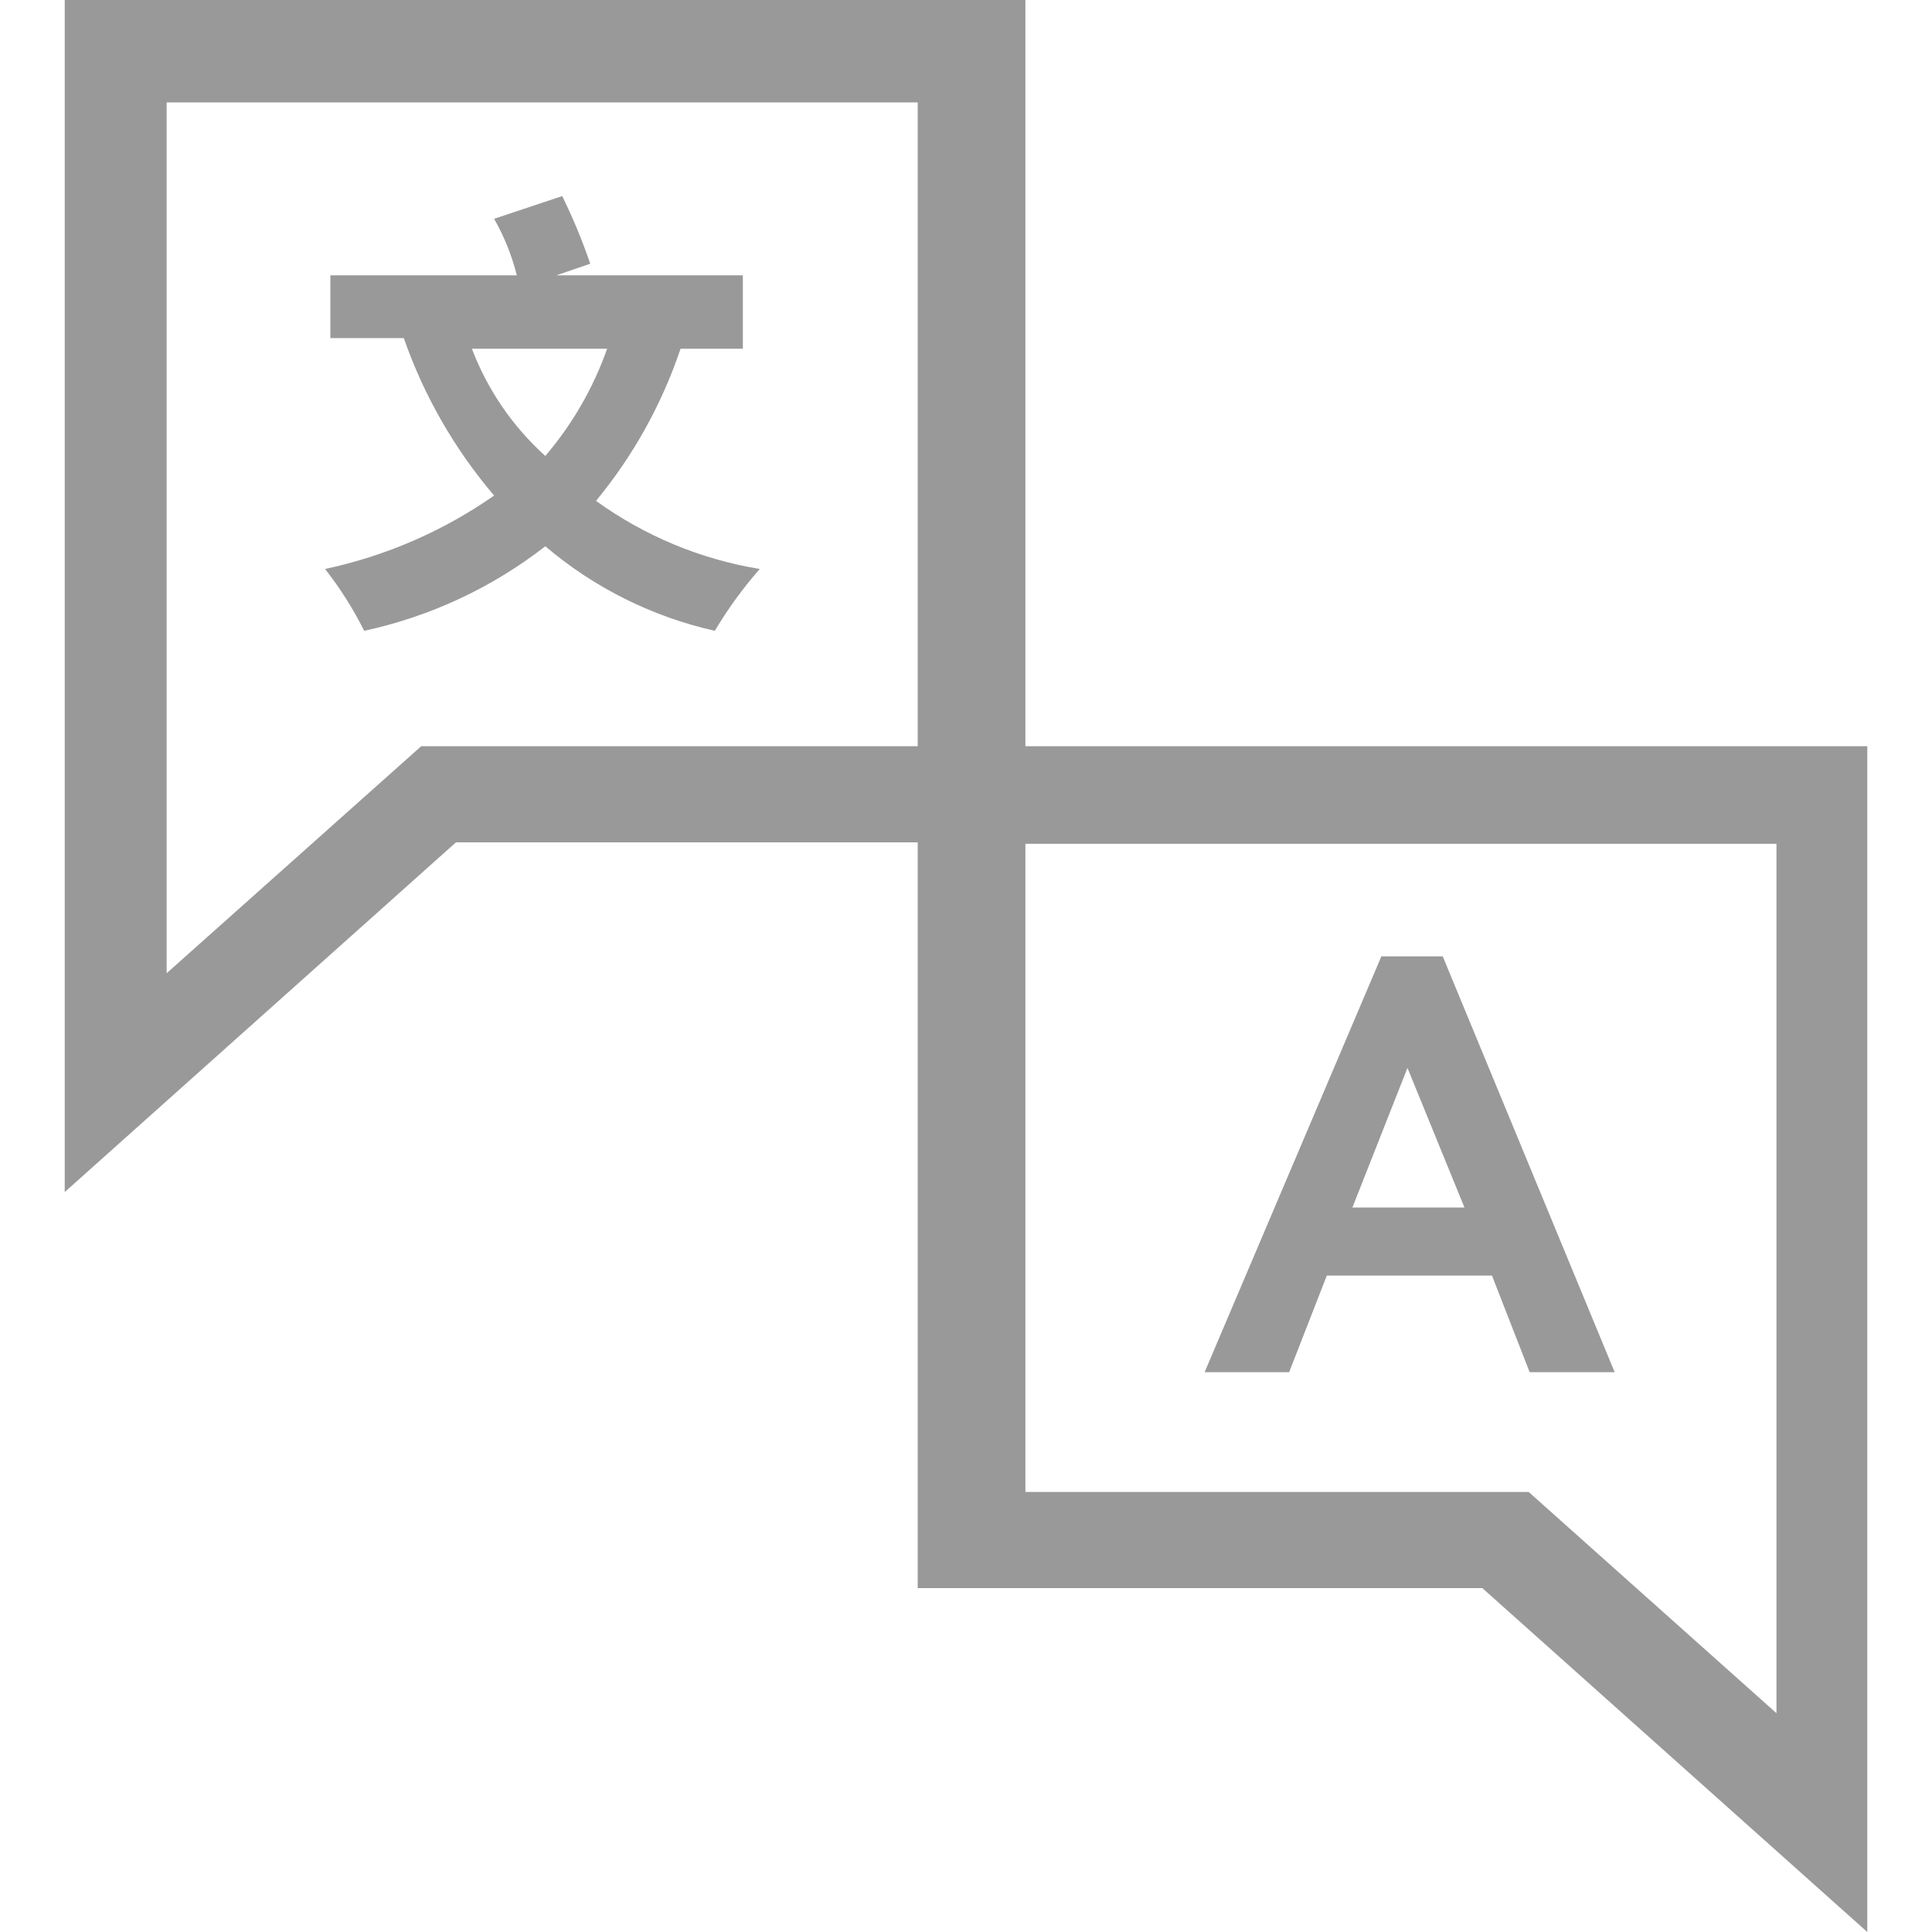
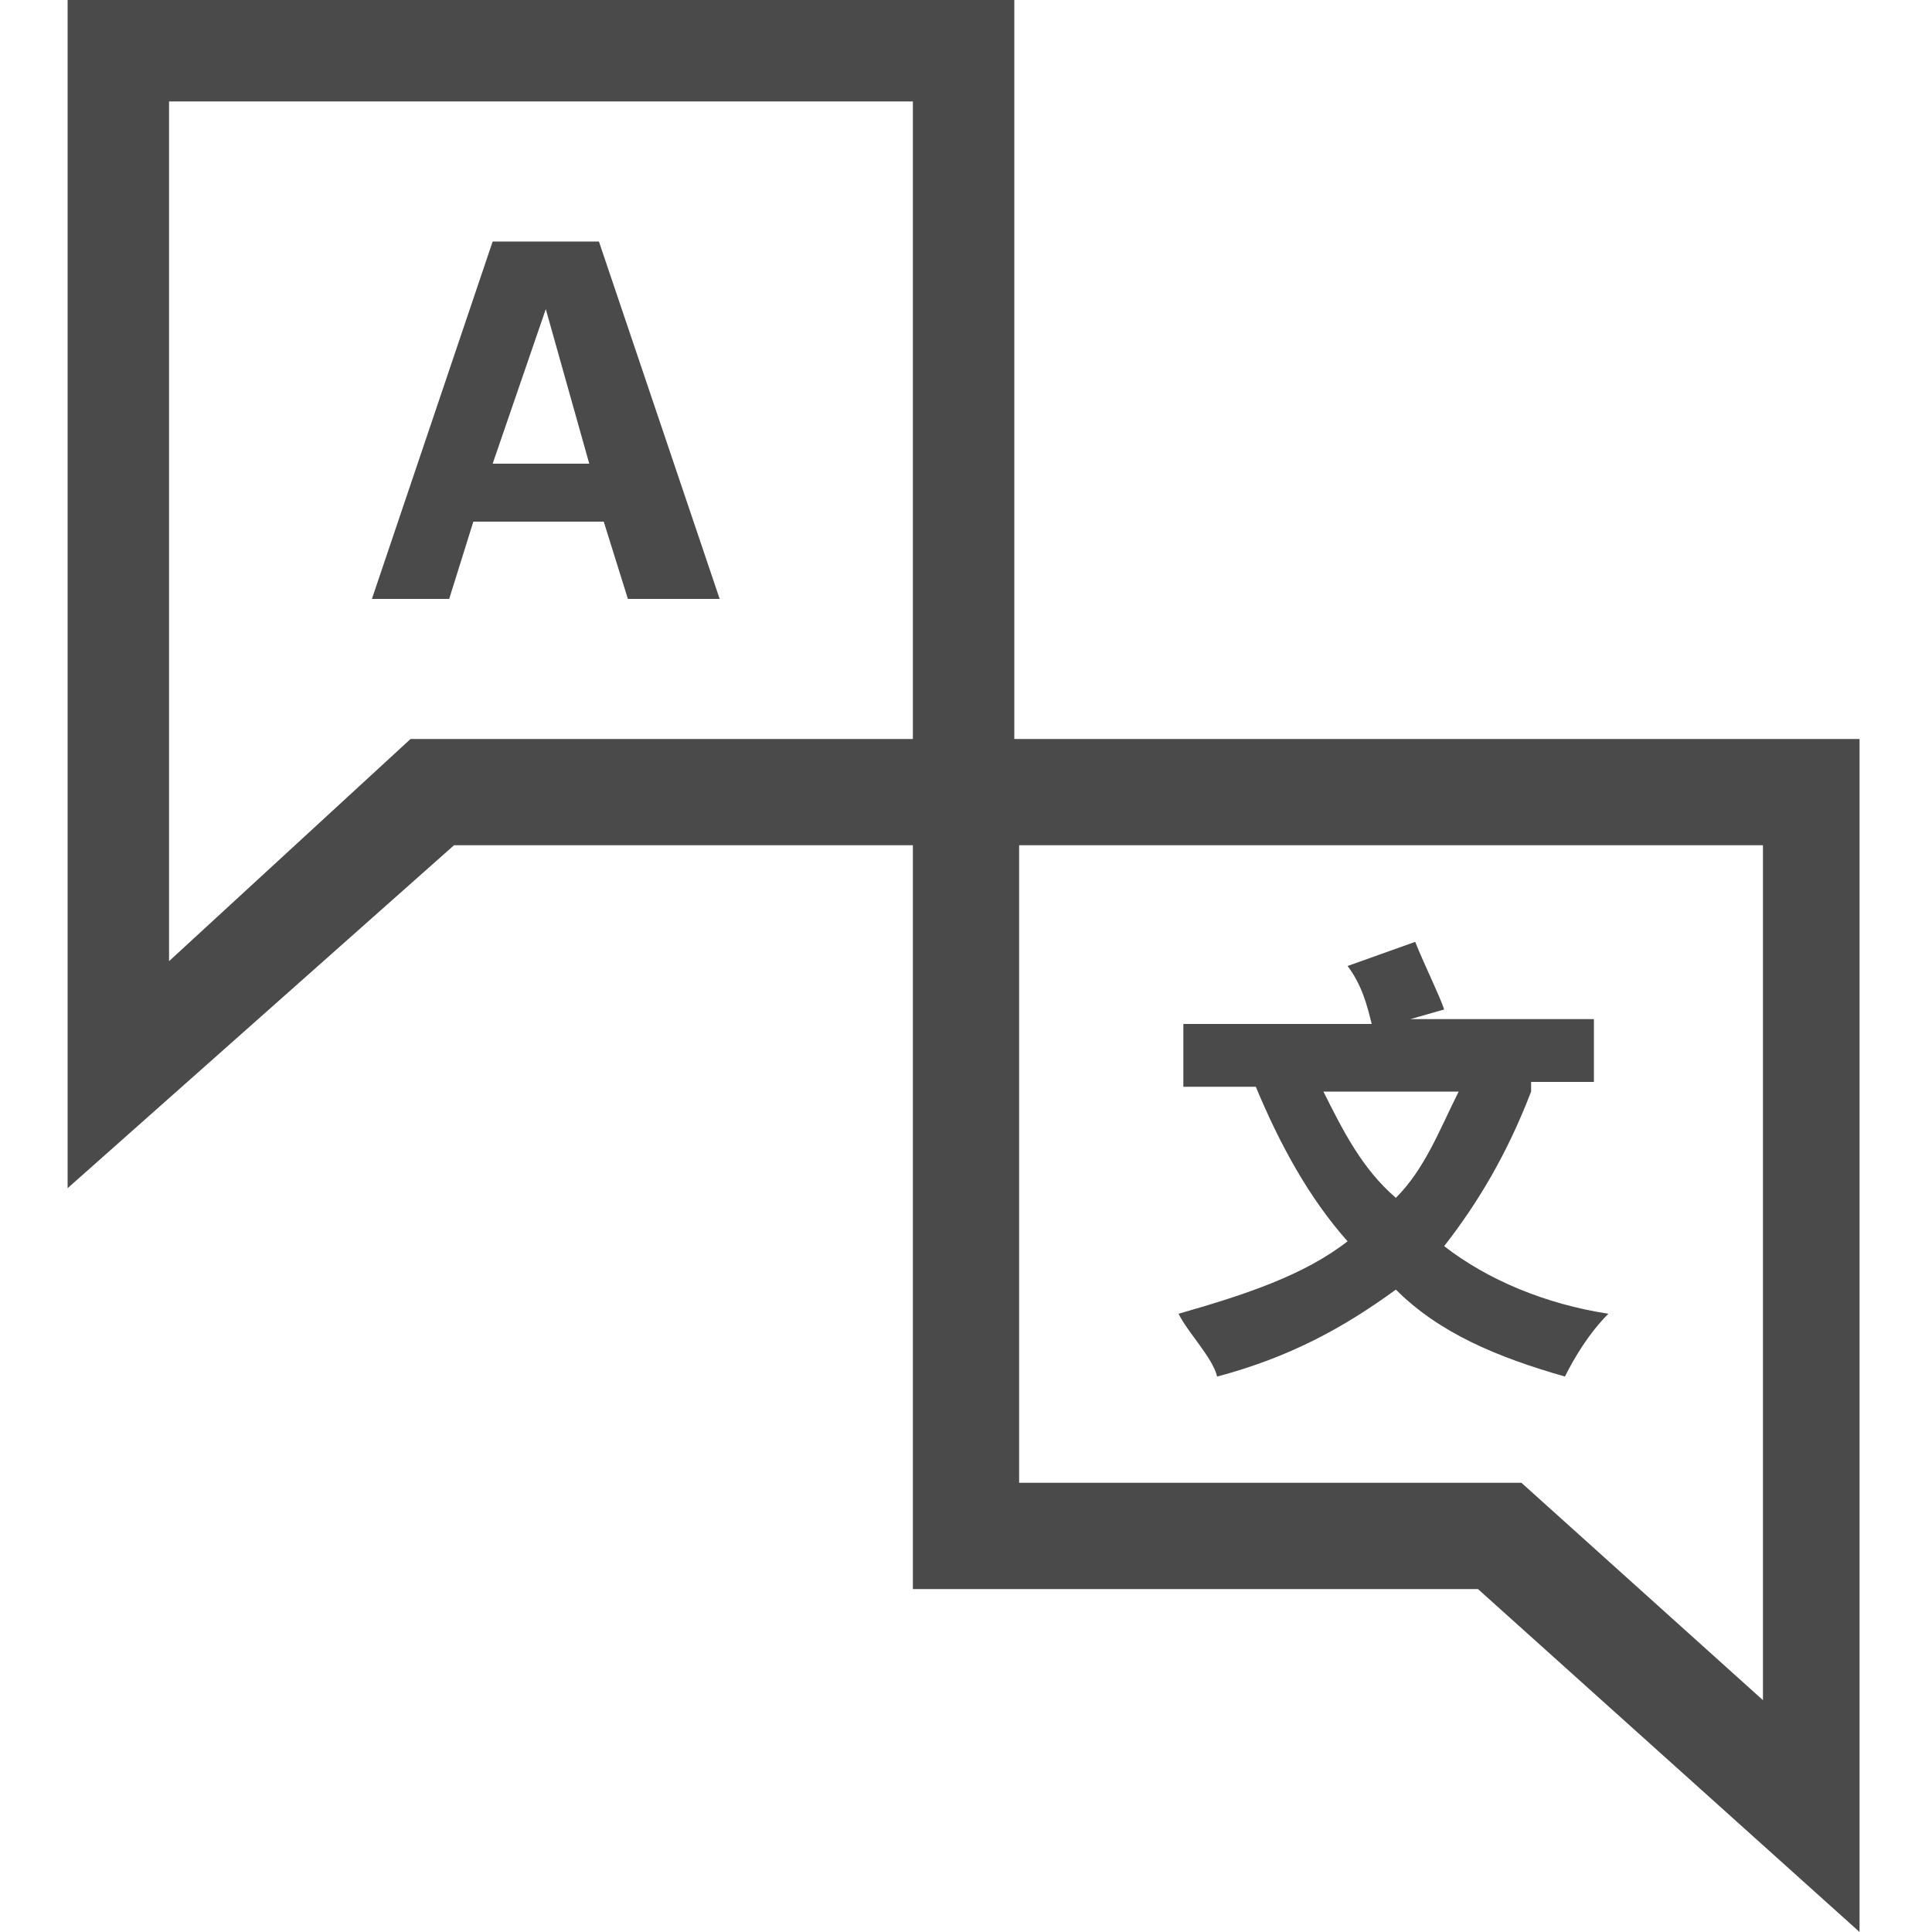
- <svg xmlns="http://www.w3.org/2000/svg" viewBox="0 0 40 40">
-   <defs>
-     <style>.a{fill:#999;}</style>
-   </defs>
-   <path class="a" d="M14.09,7.22a9.93,9.93,0,0,1-1.75,3.15,8,8,0,0,0,3.39,1.41,8.6,8.6,0,0,0-.93,1.28,8.18,8.18,0,0,1-3.51-1.75,9.3,9.3,0,0,1-3.75,1.75,7.55,7.55,0,0,0-.81-1.28,9.61,9.61,0,0,0,3.5-1.52A10.22,10.22,0,0,1,8.36,7H6.84V5.7H10.7a4.62,4.62,0,0,0-.47-1.17l1.41-.47a11.73,11.73,0,0,1,.58,1.4l-.7.24h3.86V7.22Zm-4.32,0a5.73,5.73,0,0,0,1.52,2.22,7,7,0,0,0,1.28-2.22Z" />
-   <path class="a" d="M30.69,32.88H19V17.44H9.44l-8.1,7.24V0H21.23V15.45H38.66V40Zm6.09,2.59v-18H21.23V30.89H31.65ZM3.45,20.15l5.27-4.7H19V2.12H3.45Z" />
-   <path class="a" d="M29.87,19.8H28.6l-3.66,8.61h1.75l.78-2h3.42l.78,2h1.76ZM28,25l1.14-2.89L30.32,25Z" />
+ <svg xmlns="http://www.w3.org/2000/svg" version="1.1" id="Layer_1" x="0px" y="0px" viewBox="0 0 40 40" style="enable-background:new 0 0 40 40;" xml:space="preserve">
+   <style type="text/css">
+ 	.st0{fill:#4B4A4A;}
+ </style>
+   <g>
+     <g>
+       <path class="st0" d="M10.2,5h2.2l2.5,7.4H13l-0.5-1.6H9.8l-0.5,1.6H7.7L10.2,5z M10.2,9.6h2l-0.9-3.2L10.2,9.6z" />
+     </g>
+     <g>
+       <path class="st0" d="M31.7,22.6c-0.5,1.3-1.1,2.3-1.8,3.2c0.9,0.7,2.1,1.2,3.4,1.4c-0.4,0.4-0.7,0.9-0.9,1.3    c-1.4-0.4-2.6-0.9-3.5-1.8c-1.1,0.8-2.2,1.4-3.7,1.8c-0.1-0.4-0.6-0.9-0.8-1.3c1.4-0.4,2.6-0.8,3.5-1.5c-0.8-0.9-1.4-2-1.9-3.2    h-1.5v-1.3h3.9c-0.1-0.4-0.2-0.8-0.5-1.2l1.4-0.5c0.2,0.5,0.5,1.1,0.6,1.4l-0.7,0.2H33v1.3h-1.3V22.6z M27.4,22.6    c0.4,0.8,0.8,1.6,1.5,2.2c0.6-0.6,0.9-1.4,1.3-2.2H27.4z" />
+     </g>
+     <path class="st0" d="M30.6,32.9H18.9V17.5H9.4l-8,7.1V0h19.6v15.3h17.5V40L30.6,32.9z M36.5,35.2V17.5H21.1v13.2h10.4L36.5,35.2z    M3.5,19.9l5-4.6h10.4V2.1H3.5V19.9z" />
+   </g>
</svg>
